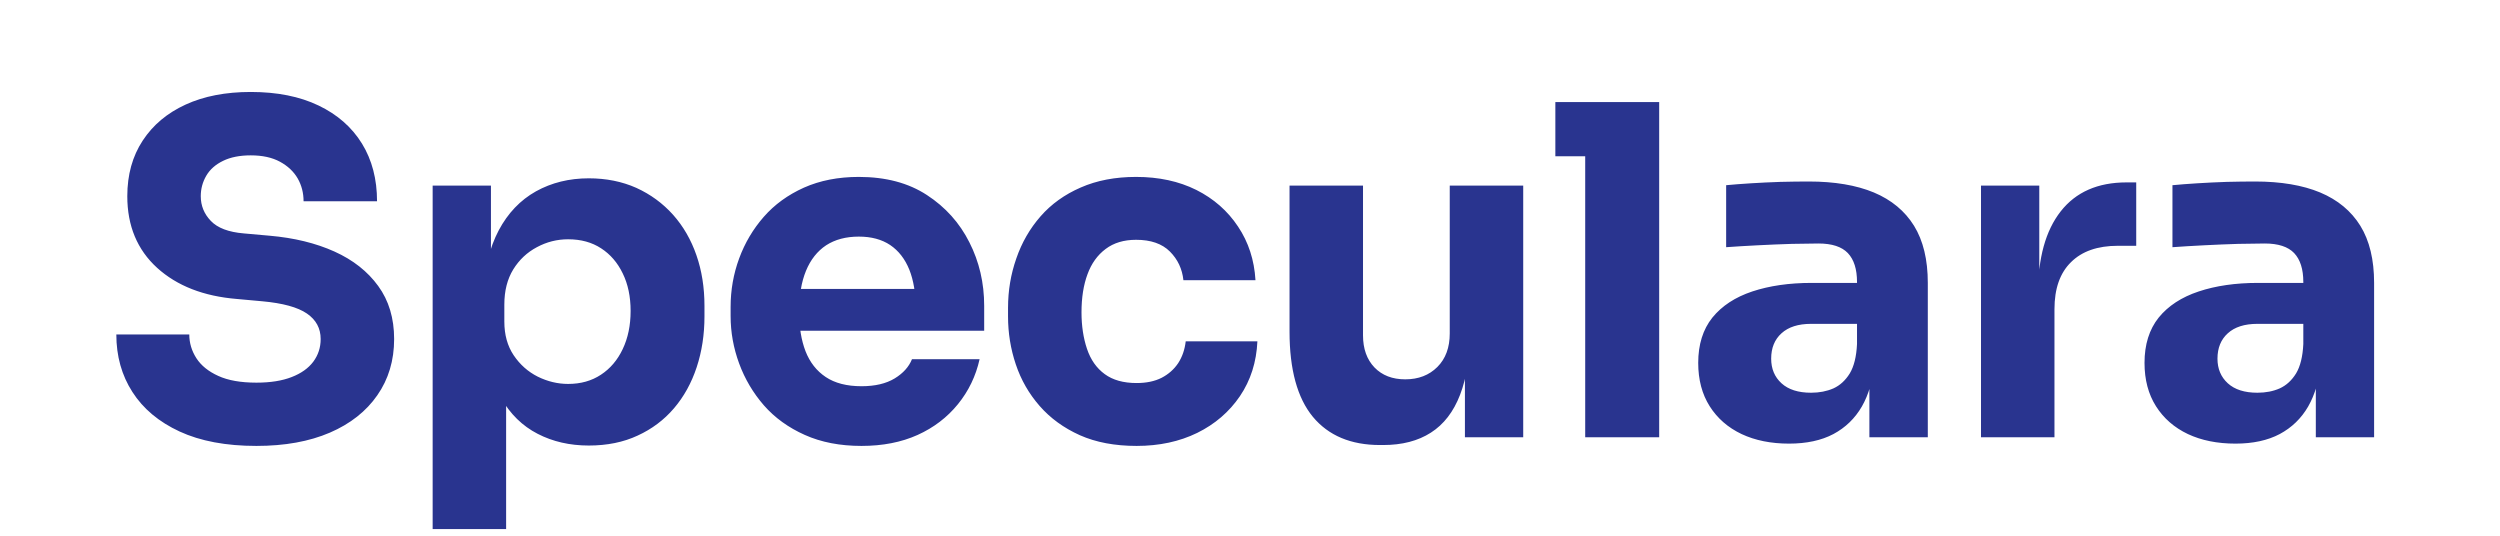
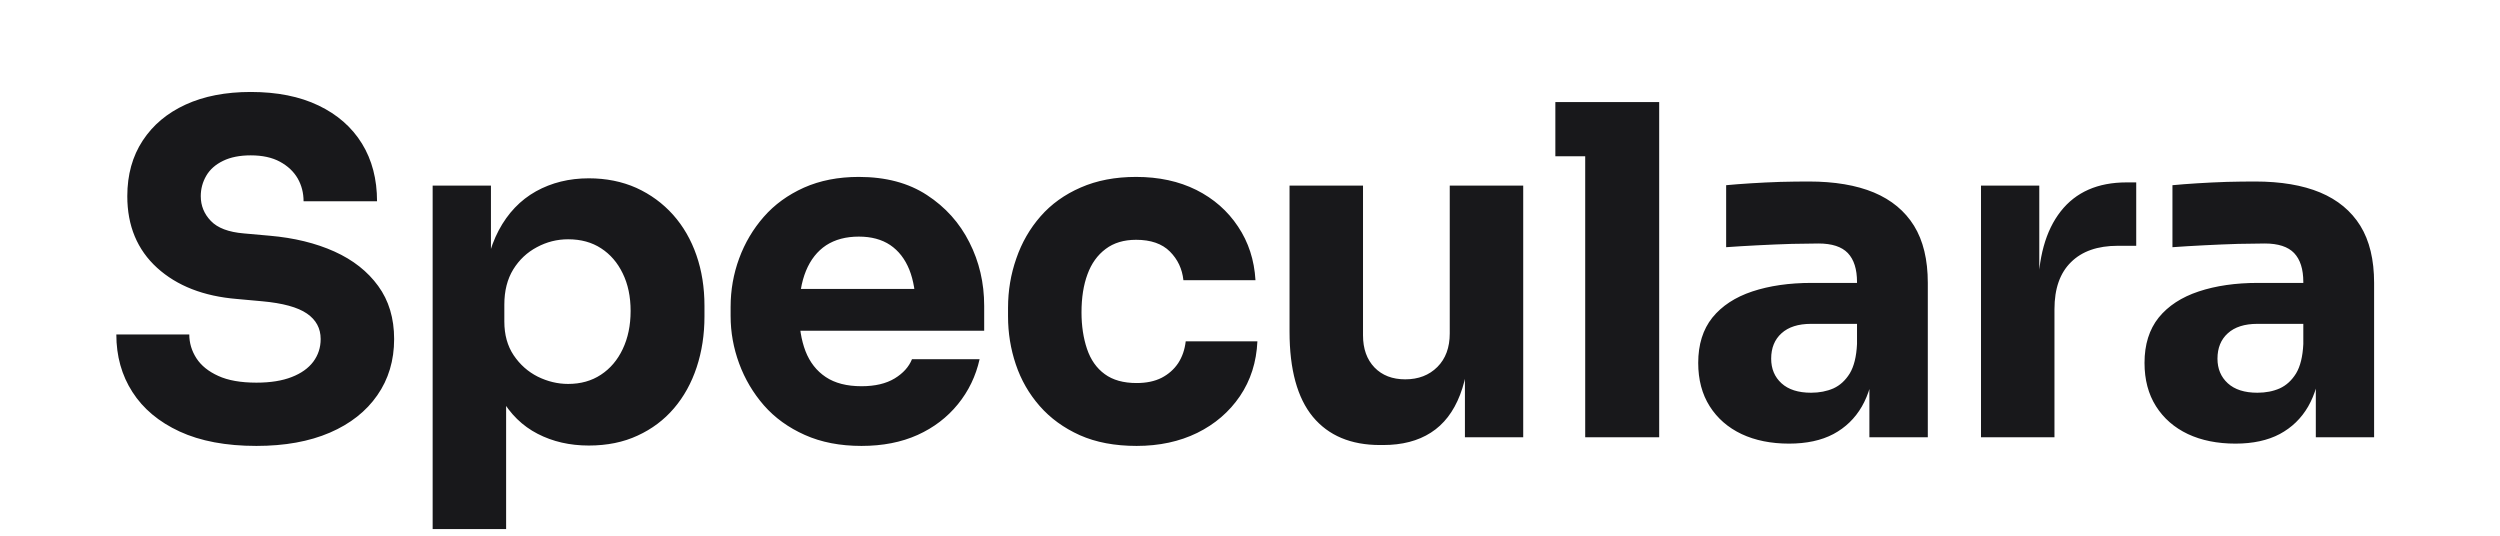
<svg xmlns="http://www.w3.org/2000/svg" viewBox="0 0 196 42" width="196" height="42" fill="none">
-   <path transform="translate(8 34.28)" d="M12.1 0.68Q8.53 0.68 6.08 -0.45Q3.64 -1.58 2.38 -3.55Q1.12 -5.51 1.12 -8.06H6.84Q6.84 -7.06 7.4 -6.19Q7.96 -5.33 9.11 -4.81Q10.26 -4.28 12.1 -4.28Q13.75 -4.28 14.87 -4.72Q15.98 -5.15 16.56 -5.92Q17.14 -6.7 17.14 -7.7Q17.14 -8.96 16.06 -9.7Q14.98 -10.44 12.56 -10.66L10.58 -10.84Q6.66 -11.16 4.32 -13.28Q1.98 -15.41 1.98 -18.9Q1.98 -21.42 3.19 -23.26Q4.39 -25.09 6.55 -26.08Q8.71 -27.07 11.66 -27.07Q14.76 -27.07 16.97 -26.01Q19.19 -24.95 20.38 -23.02Q21.56 -21.1 21.56 -18.5H15.8Q15.8 -19.48 15.34 -20.29Q14.87 -21.1 13.95 -21.6Q13.03 -22.1 11.66 -22.1Q10.37 -22.1 9.49 -21.67Q8.6 -21.24 8.17 -20.5Q7.74 -19.76 7.74 -18.9Q7.74 -17.78 8.53 -16.96Q9.32 -16.13 11.12 -15.98L13.14 -15.8Q16.02 -15.55 18.22 -14.56Q20.41 -13.57 21.65 -11.86Q22.9 -10.15 22.9 -7.7Q22.9 -5.18 21.58 -3.29Q20.27 -1.4 17.86 -0.36Q15.44 0.68 12.1 0.68Z M25.92 7.2V-19.73H30.49V-11.2L29.88 -11.23Q30.02 -14.18 31.1 -16.22Q32.18 -18.25 34.02 -19.28Q35.86 -20.3 38.16 -20.3Q40.21 -20.3 41.89 -19.55Q43.56 -18.79 44.77 -17.44Q45.97 -16.09 46.6 -14.27Q47.23 -12.46 47.23 -10.3V-9.47Q47.23 -7.34 46.62 -5.49Q46.01 -3.64 44.84 -2.27Q43.67 -0.9 41.99 -0.13Q40.32 0.65 38.16 0.65Q35.93 0.65 34.15 -0.27Q32.36 -1.19 31.28 -3.08Q30.2 -4.97 30.1 -7.88L31.68 -5.72V7.2ZM36.54 -4.18Q38.02 -4.18 39.11 -4.9Q40.21 -5.62 40.82 -6.91Q41.44 -8.21 41.44 -9.9Q41.44 -11.59 40.82 -12.85Q40.21 -14.11 39.13 -14.81Q38.05 -15.52 36.54 -15.52Q35.24 -15.52 34.09 -14.9Q32.94 -14.29 32.24 -13.16Q31.54 -12.02 31.54 -10.4V-9.07Q31.54 -7.52 32.27 -6.43Q33.01 -5.33 34.16 -4.75Q35.32 -4.18 36.54 -4.18Z M59.54 0.68Q57.02 0.68 55.1 -0.18Q53.17 -1.04 51.89 -2.5Q50.62 -3.96 49.95 -5.78Q49.28 -7.6 49.28 -9.5V-10.22Q49.28 -12.2 49.95 -14.02Q50.62 -15.84 51.88 -17.28Q53.14 -18.72 55.03 -19.57Q56.92 -20.41 59.33 -20.41Q62.5 -20.41 64.67 -18.99Q66.85 -17.57 68 -15.28Q69.16 -13 69.16 -10.3V-8.35H51.7V-11.63H65.66L63.79 -10.12Q63.79 -11.88 63.29 -13.14Q62.78 -14.4 61.79 -15.07Q60.8 -15.73 59.33 -15.73Q57.82 -15.73 56.77 -15.05Q55.73 -14.36 55.19 -13.05Q54.65 -11.74 54.65 -9.83Q54.65 -8.06 55.15 -6.75Q55.66 -5.44 56.74 -4.72Q57.82 -4 59.54 -4Q61.13 -4 62.14 -4.61Q63.14 -5.22 63.5 -6.12H68.8Q68.36 -4.14 67.1 -2.59Q65.84 -1.04 63.94 -0.18Q62.03 0.68 59.54 0.68Z M81.11 0.68Q78.55 0.68 76.66 -0.16Q74.77 -1.01 73.51 -2.45Q72.25 -3.89 71.64 -5.71Q71.03 -7.52 71.03 -9.47V-10.15Q71.03 -12.17 71.68 -14.02Q72.32 -15.88 73.58 -17.32Q74.84 -18.76 76.73 -19.58Q78.62 -20.41 81.07 -20.41Q83.74 -20.41 85.79 -19.39Q87.84 -18.36 89.06 -16.52Q90.29 -14.69 90.43 -12.31H84.78Q84.64 -13.64 83.72 -14.56Q82.8 -15.48 81.07 -15.48Q79.63 -15.48 78.68 -14.76Q77.72 -14.04 77.26 -12.78Q76.79 -11.52 76.79 -9.79Q76.79 -8.21 77.22 -6.93Q77.65 -5.65 78.61 -4.95Q79.56 -4.25 81.11 -4.25Q82.26 -4.25 83.07 -4.66Q83.88 -5.08 84.37 -5.81Q84.85 -6.55 84.96 -7.52H90.58Q90.47 -5.08 89.21 -3.22Q87.95 -1.37 85.86 -0.34Q83.77 0.68 81.11 0.68Z M100.19 0.61Q96.77 0.61 94.93 -1.6Q93.1 -3.82 93.1 -8.28V-19.73H98.86V-7.99Q98.86 -6.41 99.76 -5.47Q100.66 -4.54 102.17 -4.54Q103.72 -4.54 104.69 -5.51Q105.66 -6.48 105.66 -8.14V-19.73H111.42V0H106.85V-8.32H107.24Q107.24 -5.33 106.47 -3.33Q105.7 -1.33 104.18 -0.36Q102.67 0.61 100.44 0.61Z M116.28 0V-26.28H122.08V0ZM113.94 -22.03V-26.28H122.08V-22.03Z M138.56 0V-5.83H137.59V-12.17Q137.59 -13.68 136.87 -14.44Q136.15 -15.19 134.57 -15.19Q133.78 -15.19 132.48 -15.16Q131.18 -15.12 129.82 -15.05Q128.45 -14.98 127.33 -14.9V-19.76Q128.16 -19.84 129.28 -19.91Q130.39 -19.98 131.58 -20.02Q132.77 -20.05 133.81 -20.05Q136.84 -20.05 138.91 -19.19Q140.98 -18.32 142.06 -16.58Q143.14 -14.83 143.14 -12.1V0ZM132.26 0.5Q130.14 0.5 128.54 -0.25Q126.94 -1.01 126.04 -2.43Q125.14 -3.85 125.14 -5.83Q125.14 -7.99 126.25 -9.38Q127.37 -10.76 129.38 -11.43Q131.4 -12.1 134.03 -12.1H138.24V-8.89H133.99Q132.48 -8.89 131.67 -8.15Q130.86 -7.42 130.86 -6.16Q130.86 -4.97 131.67 -4.23Q132.48 -3.49 133.99 -3.49Q134.96 -3.49 135.74 -3.83Q136.51 -4.18 137.02 -5Q137.52 -5.83 137.59 -7.31L138.96 -5.87Q138.78 -3.82 137.97 -2.41Q137.16 -1.01 135.74 -0.25Q134.32 0.5 132.26 0.5Z M147.31 0V-19.73H151.88V-11.27H151.78Q151.78 -15.44 153.56 -17.71Q155.34 -19.98 158.72 -19.98H159.48V-15.01H158.04Q155.66 -15.01 154.37 -13.73Q153.07 -12.46 153.07 -10.04V0Z M173.56 0V-5.83H172.58V-12.17Q172.58 -13.68 171.86 -14.44Q171.14 -15.19 169.56 -15.19Q168.77 -15.19 167.47 -15.16Q166.18 -15.12 164.81 -15.05Q163.44 -14.98 162.32 -14.9V-19.76Q163.15 -19.84 164.27 -19.91Q165.38 -19.98 166.57 -20.02Q167.76 -20.05 168.8 -20.05Q171.83 -20.05 173.9 -19.19Q175.97 -18.32 177.05 -16.58Q178.13 -14.83 178.13 -12.1V0ZM167.26 0.5Q165.13 0.5 163.53 -0.25Q161.93 -1.01 161.03 -2.43Q160.13 -3.85 160.13 -5.83Q160.13 -7.99 161.24 -9.38Q162.36 -10.76 164.38 -11.43Q166.39 -12.1 169.02 -12.1H173.23V-8.89H168.98Q167.47 -8.89 166.66 -8.15Q165.85 -7.42 165.85 -6.16Q165.85 -4.97 166.66 -4.23Q167.47 -3.49 168.98 -3.49Q169.96 -3.49 170.73 -3.83Q171.5 -4.18 172.01 -5Q172.51 -5.83 172.58 -7.31L173.95 -5.87Q173.77 -3.82 172.96 -2.41Q172.15 -1.01 170.73 -0.25Q169.31 0.5 167.26 0.5Z" fill="#29348f" />
+   <path transform="translate(8 34.28)" d="M12.1 0.68Q8.53 0.68 6.08 -0.45Q3.64 -1.58 2.38 -3.55Q1.12 -5.51 1.12 -8.06H6.84Q6.84 -7.06 7.4 -6.19Q7.96 -5.33 9.11 -4.81Q10.26 -4.28 12.1 -4.28Q13.75 -4.28 14.87 -4.72Q15.98 -5.15 16.56 -5.92Q17.14 -6.7 17.14 -7.7Q17.14 -8.96 16.06 -9.7Q14.98 -10.44 12.56 -10.66L10.58 -10.84Q6.66 -11.16 4.32 -13.28Q1.98 -15.41 1.98 -18.9Q1.98 -21.42 3.19 -23.26Q4.39 -25.09 6.55 -26.08Q8.71 -27.07 11.66 -27.07Q14.76 -27.07 16.97 -26.01Q19.19 -24.95 20.38 -23.02Q21.56 -21.1 21.56 -18.5H15.8Q15.8 -19.48 15.34 -20.29Q14.87 -21.1 13.95 -21.6Q13.03 -22.1 11.66 -22.1Q10.37 -22.1 9.49 -21.67Q8.6 -21.24 8.17 -20.5Q7.74 -19.76 7.74 -18.9Q7.74 -17.78 8.53 -16.96Q9.32 -16.13 11.12 -15.98L13.14 -15.8Q16.02 -15.55 18.22 -14.56Q20.41 -13.57 21.65 -11.86Q22.9 -10.15 22.9 -7.7Q22.9 -5.18 21.58 -3.29Q20.27 -1.4 17.86 -0.36Q15.44 0.68 12.1 0.68Z M25.92 7.2V-19.73H30.49V-11.2L29.88 -11.23Q30.02 -14.18 31.1 -16.22Q32.18 -18.25 34.02 -19.28Q35.86 -20.3 38.16 -20.3Q40.21 -20.3 41.89 -19.55Q43.56 -18.79 44.77 -17.44Q45.97 -16.09 46.6 -14.27Q47.23 -12.46 47.23 -10.3V-9.47Q47.23 -7.34 46.62 -5.49Q46.01 -3.64 44.84 -2.27Q43.67 -0.9 41.99 -0.13Q40.32 0.65 38.16 0.65Q35.93 0.65 34.15 -0.27Q32.36 -1.19 31.28 -3.08Q30.2 -4.97 30.1 -7.88L31.68 -5.72V7.2ZM36.54 -4.18Q38.02 -4.18 39.11 -4.9Q40.21 -5.62 40.82 -6.91Q41.44 -8.21 41.44 -9.9Q41.44 -11.59 40.82 -12.85Q40.21 -14.11 39.13 -14.81Q38.05 -15.52 36.54 -15.52Q35.24 -15.52 34.09 -14.9Q32.94 -14.29 32.24 -13.16Q31.54 -12.02 31.54 -10.4V-9.07Q31.54 -7.52 32.27 -6.43Q33.01 -5.33 34.16 -4.75Q35.32 -4.18 36.54 -4.18Z M59.54 0.68Q57.02 0.68 55.1 -0.18Q53.17 -1.04 51.89 -2.5Q50.62 -3.96 49.95 -5.78Q49.28 -7.6 49.28 -9.5V-10.22Q49.28 -12.2 49.95 -14.02Q50.62 -15.84 51.88 -17.28Q53.14 -18.72 55.03 -19.57Q56.92 -20.41 59.33 -20.41Q62.5 -20.41 64.67 -18.99Q66.85 -17.57 68 -15.28Q69.16 -13 69.16 -10.3V-8.35H51.7V-11.63H65.66L63.79 -10.12Q63.79 -11.88 63.29 -13.14Q62.78 -14.4 61.79 -15.07Q60.8 -15.73 59.33 -15.73Q57.82 -15.73 56.77 -15.05Q55.73 -14.36 55.19 -13.05Q54.65 -11.74 54.65 -9.83Q54.65 -8.06 55.15 -6.75Q55.66 -5.44 56.74 -4.72Q57.82 -4 59.54 -4Q61.13 -4 62.14 -4.61Q63.14 -5.22 63.5 -6.12H68.8Q68.36 -4.14 67.1 -2.59Q65.84 -1.04 63.94 -0.18Q62.03 0.68 59.54 0.68Z M81.11 0.68Q78.55 0.68 76.66 -0.16Q74.77 -1.01 73.51 -2.45Q72.25 -3.89 71.64 -5.71Q71.03 -7.52 71.03 -9.47V-10.15Q71.03 -12.17 71.68 -14.02Q72.32 -15.88 73.58 -17.32Q74.84 -18.76 76.73 -19.58Q78.62 -20.41 81.07 -20.41Q83.74 -20.41 85.79 -19.39Q87.84 -18.36 89.06 -16.52Q90.29 -14.69 90.43 -12.31H84.78Q84.64 -13.64 83.72 -14.56Q82.8 -15.48 81.07 -15.48Q79.63 -15.48 78.68 -14.76Q77.72 -14.04 77.26 -12.78Q76.79 -11.52 76.79 -9.79Q76.79 -8.21 77.22 -6.93Q77.65 -5.65 78.61 -4.95Q79.56 -4.25 81.11 -4.25Q82.26 -4.25 83.07 -4.66Q83.88 -5.08 84.37 -5.81Q84.85 -6.55 84.96 -7.52H90.58Q90.47 -5.08 89.21 -3.22Q87.95 -1.37 85.86 -0.34Q83.77 0.68 81.11 0.68Z M100.19 0.61Q96.77 0.61 94.93 -1.6Q93.1 -3.82 93.1 -8.28V-19.73H98.86V-7.99Q98.86 -6.41 99.76 -5.47Q100.66 -4.54 102.17 -4.54Q103.72 -4.54 104.69 -5.51Q105.66 -6.48 105.66 -8.14V-19.73H111.42V0H106.85V-8.32H107.24Q107.24 -5.33 106.47 -3.33Q105.7 -1.33 104.18 -0.36Q102.67 0.61 100.44 0.61Z M116.28 0V-26.28H122.08V0ZM113.94 -22.03V-26.28H122.08V-22.03Z M138.56 0V-5.83H137.59V-12.17Q137.59 -13.68 136.87 -14.44Q136.15 -15.19 134.57 -15.19Q133.78 -15.19 132.48 -15.16Q131.18 -15.12 129.82 -15.05Q128.45 -14.98 127.33 -14.9V-19.76Q128.16 -19.84 129.28 -19.91Q130.39 -19.98 131.58 -20.02Q132.77 -20.05 133.81 -20.05Q136.84 -20.05 138.91 -19.19Q140.98 -18.32 142.06 -16.58Q143.14 -14.83 143.14 -12.1V0ZM132.26 0.5Q130.14 0.5 128.54 -0.25Q126.94 -1.01 126.04 -2.43Q125.14 -3.85 125.14 -5.83Q125.14 -7.99 126.25 -9.38Q127.37 -10.76 129.38 -11.43Q131.4 -12.1 134.03 -12.1H138.24V-8.89H133.99Q132.48 -8.89 131.67 -8.15Q130.86 -7.42 130.86 -6.16Q130.86 -4.97 131.67 -4.23Q132.48 -3.49 133.99 -3.49Q134.96 -3.49 135.74 -3.83Q136.51 -4.18 137.02 -5Q137.52 -5.83 137.59 -7.31L138.96 -5.87Q138.78 -3.82 137.97 -2.41Q137.16 -1.01 135.74 -0.25Q134.32 0.5 132.26 0.5Z M147.31 0V-19.73H151.88V-11.27H151.78Q151.78 -15.44 153.56 -17.71Q155.34 -19.98 158.72 -19.98H159.48V-15.01H158.04Q155.66 -15.01 154.37 -13.73Q153.07 -12.46 153.07 -10.04V0Z M173.56 0V-5.83H172.58V-12.17Q172.58 -13.68 171.86 -14.44Q171.14 -15.19 169.56 -15.19Q168.77 -15.19 167.47 -15.16Q166.18 -15.12 164.81 -15.05Q163.44 -14.98 162.32 -14.9V-19.76Q163.15 -19.84 164.27 -19.91Q165.38 -19.98 166.57 -20.02Q167.76 -20.05 168.8 -20.05Q171.83 -20.05 173.9 -19.19Q175.97 -18.32 177.05 -16.58Q178.13 -14.83 178.13 -12.1V0ZM167.26 0.5Q165.13 0.5 163.53 -0.25Q161.93 -1.01 161.03 -2.43Q160.13 -3.85 160.13 -5.83Q160.13 -7.99 161.24 -9.38Q162.36 -10.76 164.38 -11.43Q166.39 -12.1 169.02 -12.1H173.23V-8.89H168.98Q167.47 -8.89 166.66 -8.15Q165.85 -7.42 165.85 -6.16Q165.85 -4.97 166.66 -4.23Q167.47 -3.49 168.98 -3.49Q169.96 -3.49 170.73 -3.83Q171.5 -4.18 172.01 -5Q172.51 -5.83 172.58 -7.31L173.95 -5.87Q173.77 -3.82 172.96 -2.41Q172.15 -1.01 170.73 -0.25Q169.31 0.5 167.26 0.5Z" fill="#18181b" />
</svg>
